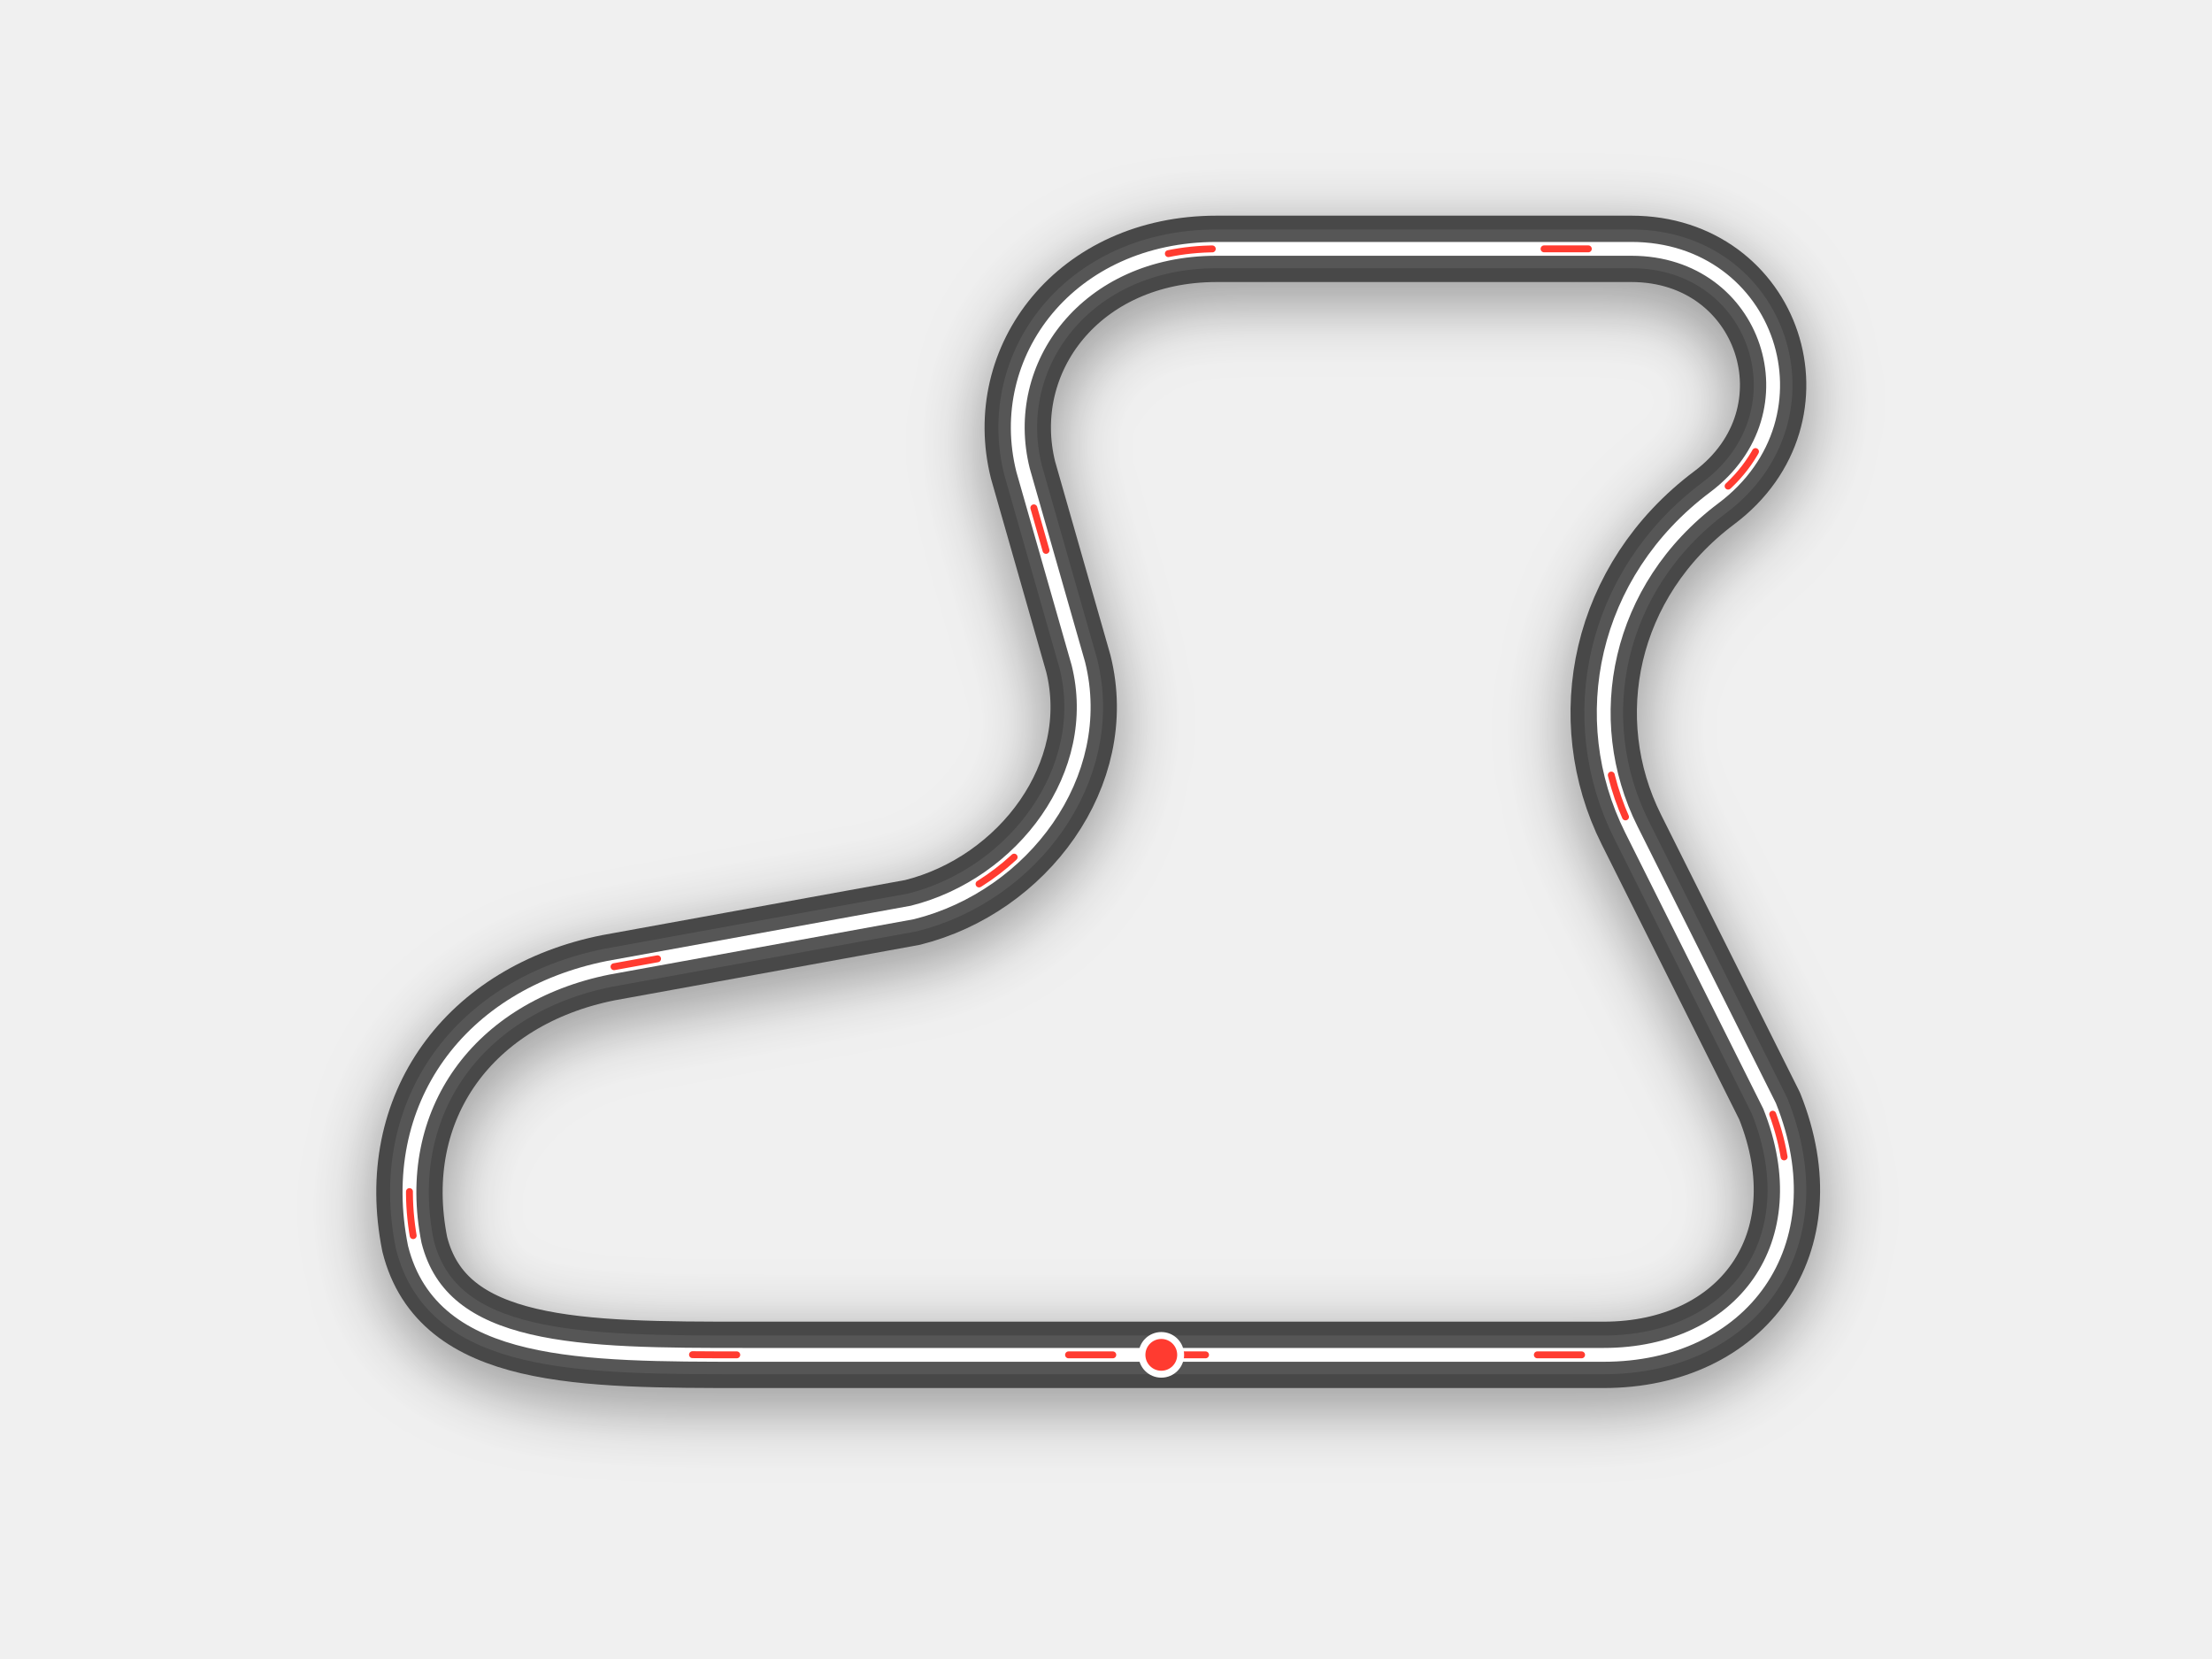
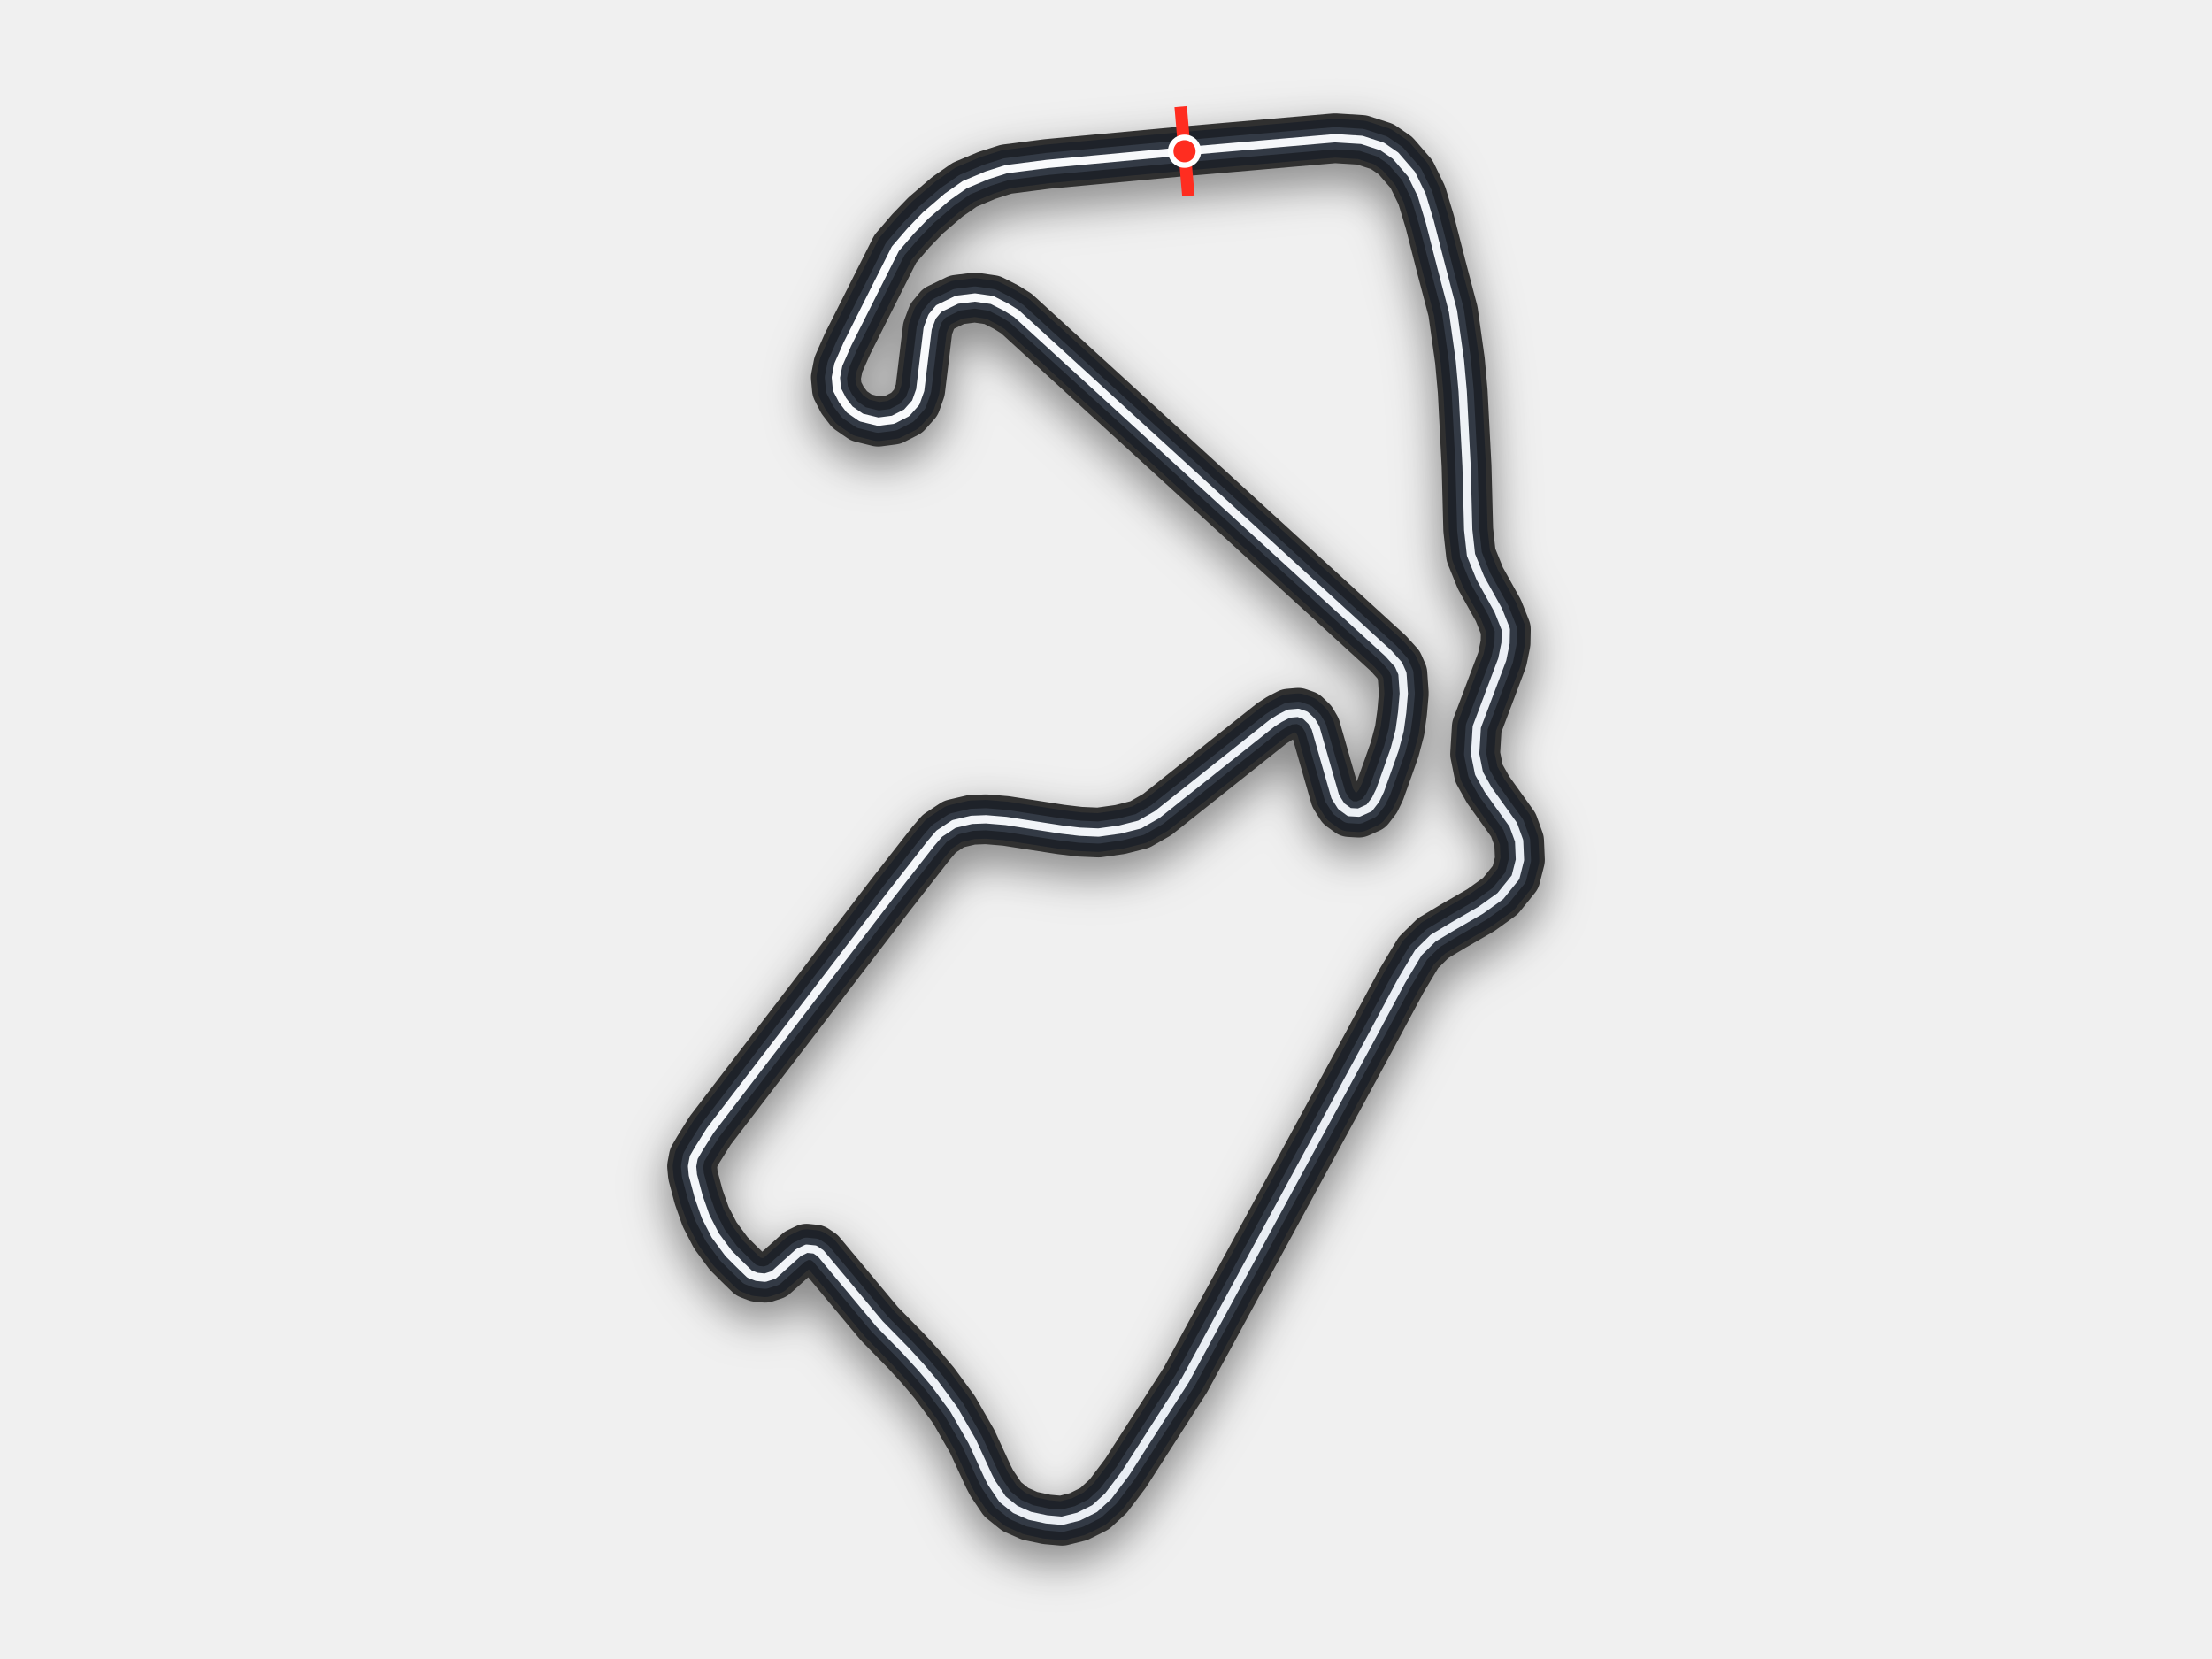
<svg xmlns="http://www.w3.org/2000/svg" viewBox="0 0 800 600" width="100%" height="100%">
  <defs>
-     <filter id="track-shadow-silverstone" x="-20%" y="-20%" width="140%" height="140%">
-       <feDropShadow dx="0" dy="6" stdDeviation="12" flood-color="#000000" flood-opacity="0.6" />
+     <filter id="circuit-shadow-silverstone" x="-20%" y="-20%" width="140%" height="140%">
+       <feDropShadow dx="0" dy="6" stdDeviation="8" flood-color="#000000" flood-opacity="0.6" />
    </filter>
+     <linearGradient id="track-grad-silverstone" x1="0%" y1="0%" x2="100%" y2="100%">
+       <stop offset="0%" stop-color="#ffffff" />
+       <stop offset="100%" stop-color="#e2e8f0" />
+     </linearGradient>
  </defs>
-   <path class="track-shadow" d="M 420 490 L 580 490 C 630 490 660 450 640 400 L 590 300 C 570 260 580 210 620 180 C 660 150 640 90 590 90 L 440 90 C 390 90 360 130 370 170 L 390 240 C 400 280 370 320 330 330 L 220 350 C 170 360 140 400 150 450 C 160 490 210 490 270 490 L 420 490 Z" fill="none" stroke="#000000" stroke-width="24" stroke-linecap="round" stroke-linejoin="round" filter="url(#track-shadow-silverstone)" opacity="0.7" />
-   <path class="track-bed" d="M 420 490 L 580 490 C 630 490 660 450 640 400 L 590 300 C 570 260 580 210 620 180 C 660 150 640 90 590 90 L 440 90 C 390 90 360 130 370 170 L 390 240 C 400 280 370 320 330 330 L 220 350 C 170 360 140 400 150 450 C 160 490 210 490 270 490 L 420 490 Z" fill="none" stroke="rgba(255, 255, 255, 0.08)" stroke-width="14" stroke-linecap="round" stroke-linejoin="round" />
-   <path class="track-main" d="M 420 490 L 580 490 C 630 490 660 450 640 400 L 590 300 C 570 260 580 210 620 180 C 660 150 640 90 590 90 L 440 90 C 390 90 360 130 370 170 L 390 240 C 400 280 370 320 330 330 L 220 350 C 170 360 140 400 150 450 C 160 490 210 490 270 490 L 420 490 Z" fill="none" stroke="#ffffff" stroke-width="5" stroke-linecap="round" stroke-linejoin="round" />
-   <path class="track-accent" d="M 420 490 L 580 490 C 630 490 660 450 640 400 L 590 300 C 570 260 580 210 620 180 C 660 150 640 90 590 90 L 440 90 C 390 90 360 130 370 170 L 390 240 C 400 280 370 320 330 330 L 220 350 C 170 360 140 400 150 450 C 160 490 210 490 270 490 L 420 490 Z" fill="none" stroke="#ff3b30" stroke-width="2.5" stroke-linecap="round" stroke-linejoin="round" stroke-dasharray="16 120" />
-   <circle class="track-start" cx="420" cy="490" r="7" fill="#ff3b30" stroke="#ffffff" stroke-width="2.5" />
+   <path d="M 428.4 54.7 L 482.8 50 L 492.5 50.6 L 499.9 53 L 504.7 56.3 L 510.5 63 L 514.2 70.6 L 517.1 80.2 L 521.3 96.6 L 525.5 112.6 L 528 130.4 L 529 141.5 L 530.4 168.6 L 531 191.6 L 532 200.7 L 535.4 209.1 L 541.9 220.8 L 544.6 227.6 L 544.5 232.6 L 543.3 238.5 L 534.1 262.9 L 533.5 272.7 L 534.9 279.7 L 538.2 285.6 L 547.3 298.3 L 549.4 304.1 L 549.7 311 L 548.1 317.3 L 542.6 324.1 L 535.5 329.2 L 525.8 334.8 L 518.3 339.3 L 513 344.5 L 506.9 354.7 L 494.8 377.3 L 428.7 499.1 L 407 532.9 L 400.8 541.1 L 395.9 545.6 L 390.1 548.5 L 384.1 550 L 378.5 549.5 L 372.4 548.2 L 367.2 545.9 L 362.6 542.2 L 358.7 536.4 L 357.5 534.1 L 351.6 521.3 L 345 509.8 L 338 500.3 L 333.1 494.5 L 327.7 488.6 L 318.1 478.8 L 296.8 453.3 L 294.7 451.9 L 291.7 451.6 L 288.8 453 L 279.8 461.1 L 276.7 462.1 L 273.7 461.8 L 271.1 460.8 L 267.4 457.2 L 263.5 453.3 L 258.7 446.8 L 255.2 440 L 252.7 432.9 L 250.6 425 L 250.3 421.8 L 250.9 418.6 L 252.7 415.5 L 256.9 408.8 L 322 323.8 L 336.7 305 L 339.7 301.5 L 345 298 L 351.4 296.5 L 356.6 296.3 L 363.8 296.9 L 383.8 300 L 390.5 300.8 L 397.3 301.1 L 405.1 300 L 412.2 298.2 L 418.5 294.6 L 460 261.6 L 462.8 259.8 L 466.1 258.1 L 469.5 257.8 L 472.1 258.7 L 474.4 260.9 L 475.8 263.3 L 482.9 288.1 L 485.1 291.6 L 488 293.7 L 491.4 293.9 L 495.2 292.2 L 497.5 289.2 L 499.1 285.9 L 502 277.8 L 504.4 271 L 506.2 264.2 L 507.1 257.7 L 507.7 250.8 L 507.2 243.6 L 505.8 240.4 L 502.1 236.3 L 367.6 113.4 L 363.9 111.1 L 358.8 108.5 L 352.6 107.6 L 346.1 108.4 L 339.5 111.6 L 337.1 114.5 L 335.5 118.8 L 332.8 141.1 L 331.2 145.6 L 327.9 149.3 L 323 151.8 L 317.6 152.5 L 311.5 151 L 307.3 148.1 L 304.7 144.7 L 302.7 140.8 L 302.3 136.5 L 303.2 131.9 L 306.5 124.4 L 323.8 90 L 329.4 83.5 L 334.8 77.9 L 342.6 71.2 L 348.9 66.8 L 357 63.4 L 363.9 61.2 L 378.7 59.3 L 428.4 54.7 Z" fill="none" stroke="#000000" stroke-width="18" stroke-linecap="round" stroke-linejoin="round" filter="url(#circuit-shadow-silverstone)" opacity="0.8" />
+   <path d="M 428.4 54.7 L 482.8 50 L 492.5 50.6 L 499.9 53 L 504.7 56.3 L 510.5 63 L 514.2 70.6 L 517.1 80.2 L 521.3 96.6 L 525.5 112.6 L 528 130.4 L 529 141.5 L 530.4 168.6 L 531 191.6 L 532 200.7 L 535.4 209.1 L 541.9 220.8 L 544.6 227.6 L 544.5 232.6 L 543.3 238.5 L 534.1 262.9 L 533.5 272.7 L 534.9 279.7 L 538.2 285.6 L 547.3 298.3 L 549.4 304.1 L 549.7 311 L 548.1 317.3 L 542.6 324.1 L 535.5 329.2 L 525.8 334.8 L 518.3 339.3 L 513 344.5 L 506.9 354.7 L 494.8 377.3 L 428.7 499.1 L 407 532.9 L 400.8 541.1 L 395.9 545.6 L 390.1 548.5 L 384.1 550 L 378.5 549.5 L 372.4 548.2 L 367.2 545.9 L 362.6 542.2 L 358.7 536.4 L 357.5 534.1 L 351.6 521.3 L 345 509.8 L 338 500.3 L 333.1 494.5 L 327.7 488.6 L 318.1 478.8 L 296.8 453.3 L 294.7 451.9 L 291.7 451.6 L 288.8 453 L 279.8 461.1 L 276.7 462.1 L 273.7 461.8 L 271.1 460.8 L 267.4 457.2 L 263.5 453.3 L 258.7 446.8 L 255.2 440 L 252.7 432.9 L 250.6 425 L 250.3 421.8 L 250.9 418.6 L 252.7 415.5 L 256.9 408.8 L 322 323.8 L 336.7 305 L 339.7 301.5 L 345 298 L 351.4 296.5 L 356.6 296.3 L 363.8 296.9 L 383.8 300 L 390.5 300.8 L 397.3 301.1 L 405.1 300 L 412.2 298.2 L 418.5 294.6 L 460 261.6 L 462.8 259.8 L 466.1 258.1 L 469.5 257.8 L 472.1 258.7 L 474.4 260.9 L 475.8 263.3 L 482.9 288.1 L 485.1 291.6 L 488 293.7 L 491.4 293.9 L 495.2 292.2 L 497.5 289.2 L 499.1 285.9 L 502 277.8 L 504.4 271 L 506.2 264.2 L 507.1 257.7 L 507.7 250.8 L 507.2 243.6 L 505.8 240.4 L 502.1 236.3 L 367.6 113.4 L 363.9 111.1 L 358.8 108.5 L 352.6 107.6 L 346.1 108.4 L 339.5 111.6 L 337.1 114.5 L 335.5 118.8 L 332.8 141.1 L 331.2 145.6 L 327.9 149.3 L 323 151.8 L 317.6 152.5 L 311.5 151 L 307.3 148.1 L 304.7 144.7 L 302.7 140.8 L 302.3 136.5 L 303.2 131.9 L 306.5 124.4 L 323.8 90 L 329.4 83.5 L 334.8 77.9 L 342.6 71.2 L 348.9 66.8 L 357 63.4 L 363.9 61.2 L 378.7 59.3 L 428.4 54.7 Z" fill="none" stroke="#1e2229" stroke-width="14" stroke-linecap="round" stroke-linejoin="round" />
+   <path d="M 428.4 54.7 L 482.8 50 L 492.5 50.6 L 499.9 53 L 504.7 56.3 L 510.5 63 L 514.2 70.6 L 517.1 80.2 L 521.3 96.6 L 525.5 112.6 L 528 130.4 L 529 141.5 L 530.4 168.6 L 531 191.6 L 532 200.7 L 535.4 209.1 L 541.9 220.8 L 544.6 227.6 L 544.5 232.6 L 543.3 238.5 L 534.1 262.9 L 533.5 272.7 L 534.9 279.7 L 538.2 285.6 L 547.3 298.3 L 549.4 304.1 L 549.7 311 L 548.1 317.3 L 542.6 324.1 L 535.5 329.2 L 525.8 334.8 L 518.3 339.3 L 513 344.5 L 506.9 354.7 L 494.8 377.3 L 428.7 499.1 L 407 532.9 L 400.8 541.1 L 395.9 545.6 L 390.1 548.5 L 384.1 550 L 378.5 549.5 L 372.4 548.2 L 367.2 545.9 L 362.6 542.2 L 358.7 536.4 L 357.5 534.1 L 351.6 521.3 L 345 509.8 L 338 500.3 L 333.1 494.5 L 327.7 488.6 L 318.1 478.8 L 296.8 453.3 L 294.7 451.9 L 291.7 451.6 L 288.8 453 L 279.8 461.1 L 276.7 462.1 L 273.7 461.8 L 271.1 460.8 L 267.4 457.2 L 263.5 453.3 L 258.7 446.8 L 255.2 440 L 252.7 432.9 L 250.6 425 L 250.3 421.8 L 250.9 418.6 L 252.7 415.5 L 256.9 408.8 L 322 323.8 L 336.7 305 L 339.7 301.5 L 345 298 L 351.4 296.5 L 356.6 296.3 L 363.8 296.9 L 383.8 300 L 390.5 300.8 L 397.3 301.1 L 405.1 300 L 412.2 298.2 L 418.5 294.6 L 460 261.6 L 462.8 259.8 L 466.1 258.1 L 469.5 257.8 L 472.1 258.7 L 474.4 260.9 L 475.8 263.3 L 482.9 288.1 L 485.1 291.6 L 488 293.7 L 491.4 293.9 L 495.2 292.2 L 497.5 289.2 L 499.1 285.9 L 502 277.8 L 504.4 271 L 506.2 264.2 L 507.1 257.7 L 507.7 250.8 L 507.2 243.6 L 505.8 240.4 L 502.1 236.3 L 367.6 113.4 L 363.9 111.1 L 358.8 108.5 L 352.6 107.6 L 346.1 108.4 L 339.5 111.6 L 337.1 114.5 L 335.5 118.8 L 332.8 141.1 L 331.2 145.6 L 327.9 149.3 L 323 151.8 L 317.6 152.5 L 311.5 151 L 307.3 148.1 L 304.7 144.7 L 302.7 140.8 L 302.3 136.5 L 303.2 131.9 L 306.5 124.4 L 323.8 90 L 329.4 83.5 L 334.8 77.9 L 342.6 71.2 L 348.9 66.8 L 357 63.4 L 363.9 61.2 L 378.7 59.3 L 428.4 54.7 Z" fill="none" stroke="#333a45" stroke-width="8" stroke-linecap="round" stroke-linejoin="round" />
+   <path id="track-path-silverstone" class="track-main" d="M 428.4 54.7 L 482.8 50 L 492.5 50.6 L 499.9 53 L 504.7 56.3 L 510.5 63 L 514.2 70.6 L 517.1 80.2 L 521.3 96.6 L 525.5 112.6 L 528 130.4 L 529 141.5 L 530.4 168.6 L 531 191.6 L 532 200.7 L 535.4 209.1 L 541.9 220.8 L 544.6 227.6 L 544.5 232.6 L 543.3 238.5 L 534.1 262.9 L 533.5 272.7 L 534.9 279.7 L 538.2 285.6 L 547.3 298.3 L 549.4 304.1 L 549.7 311 L 548.1 317.3 L 542.6 324.1 L 535.5 329.2 L 525.8 334.8 L 518.3 339.3 L 513 344.5 L 506.9 354.7 L 494.8 377.3 L 428.7 499.1 L 407 532.9 L 400.8 541.1 L 395.9 545.6 L 390.1 548.5 L 384.1 550 L 378.5 549.5 L 372.4 548.2 L 367.2 545.9 L 362.6 542.2 L 358.7 536.4 L 357.5 534.1 L 351.6 521.3 L 345 509.8 L 338 500.3 L 333.1 494.5 L 327.7 488.6 L 318.1 478.8 L 296.8 453.3 L 294.7 451.9 L 291.7 451.6 L 288.8 453 L 279.8 461.1 L 276.7 462.1 L 273.7 461.8 L 271.1 460.8 L 267.4 457.2 L 263.5 453.3 L 258.7 446.8 L 255.2 440 L 252.7 432.9 L 250.6 425 L 250.3 421.8 L 250.9 418.6 L 252.7 415.5 L 256.9 408.8 L 322 323.8 L 336.7 305 L 339.7 301.5 L 345 298 L 351.4 296.5 L 356.6 296.3 L 363.8 296.9 L 383.8 300 L 390.5 300.8 L 397.3 301.1 L 405.1 300 L 412.2 298.2 L 418.5 294.6 L 460 261.6 L 462.8 259.8 L 466.1 258.1 L 469.5 257.8 L 472.1 258.7 L 474.4 260.9 L 475.8 263.3 L 482.9 288.1 L 485.1 291.6 L 488 293.7 L 491.4 293.9 L 495.2 292.2 L 497.5 289.2 L 499.1 285.9 L 502 277.8 L 504.4 271 L 506.2 264.2 L 507.1 257.7 L 507.7 250.8 L 507.2 243.6 L 505.8 240.4 L 502.1 236.3 L 367.6 113.4 L 363.9 111.1 L 358.8 108.5 L 352.6 107.6 L 346.1 108.4 L 339.5 111.6 L 337.1 114.5 L 335.5 118.8 L 332.8 141.1 L 331.2 145.6 L 327.9 149.3 L 323 151.8 L 317.6 152.5 L 311.5 151 L 307.3 148.1 L 304.7 144.7 L 302.7 140.8 L 302.3 136.5 L 303.2 131.9 L 306.5 124.4 L 323.8 90 L 329.4 83.5 L 334.8 77.9 L 342.6 71.2 L 348.9 66.8 L 357 63.4 L 363.9 61.2 L 378.7 59.3 L 428.4 54.7 Z" fill="none" stroke="url(#track-grad-silverstone)" stroke-width="3" stroke-linecap="round" stroke-linejoin="round" />
+   <line x1="427.2" y1="40.8" x2="429.6" y2="68.6" stroke="#ff2d20" stroke-width="4.5" stroke-linecap="square" />
+   <circle cx="428.4" cy="54.7" r="5" fill="#ff2d20" stroke="#ffffff" stroke-width="2" />
</svg>
